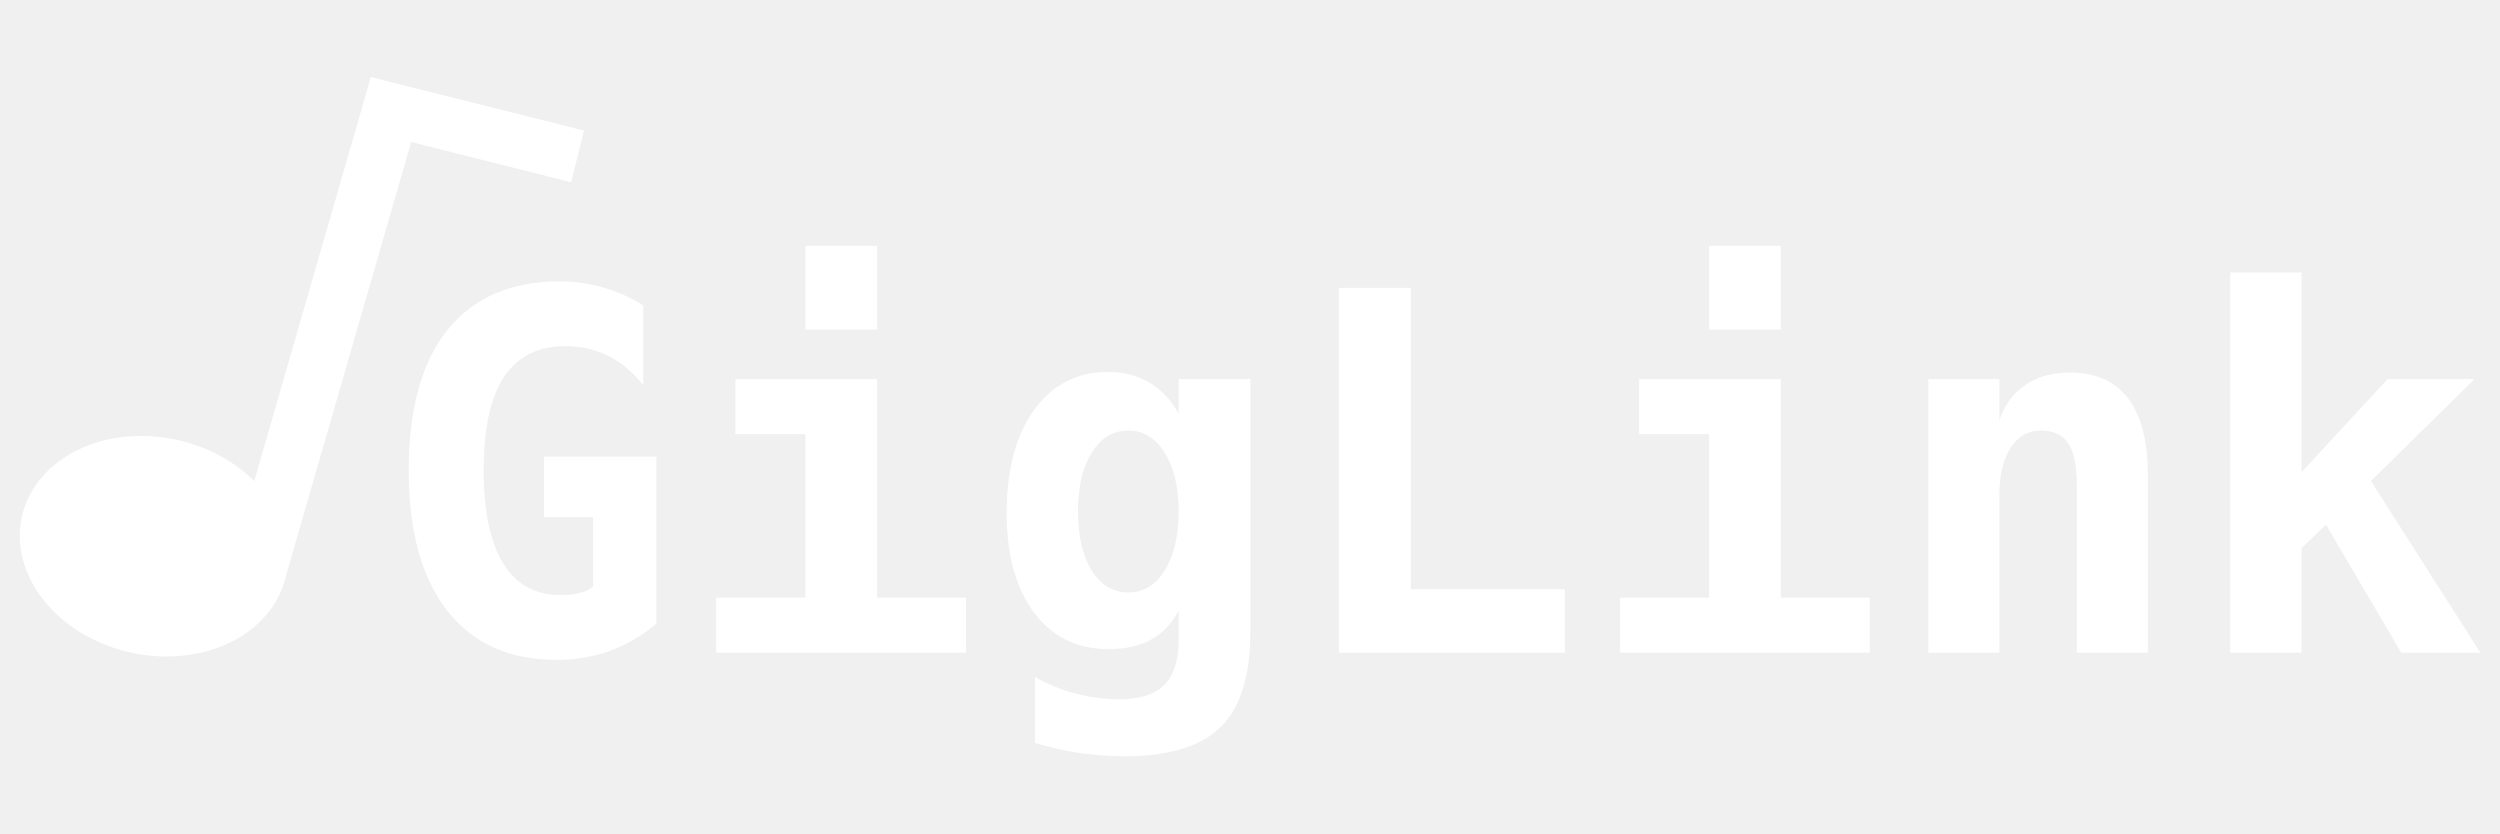
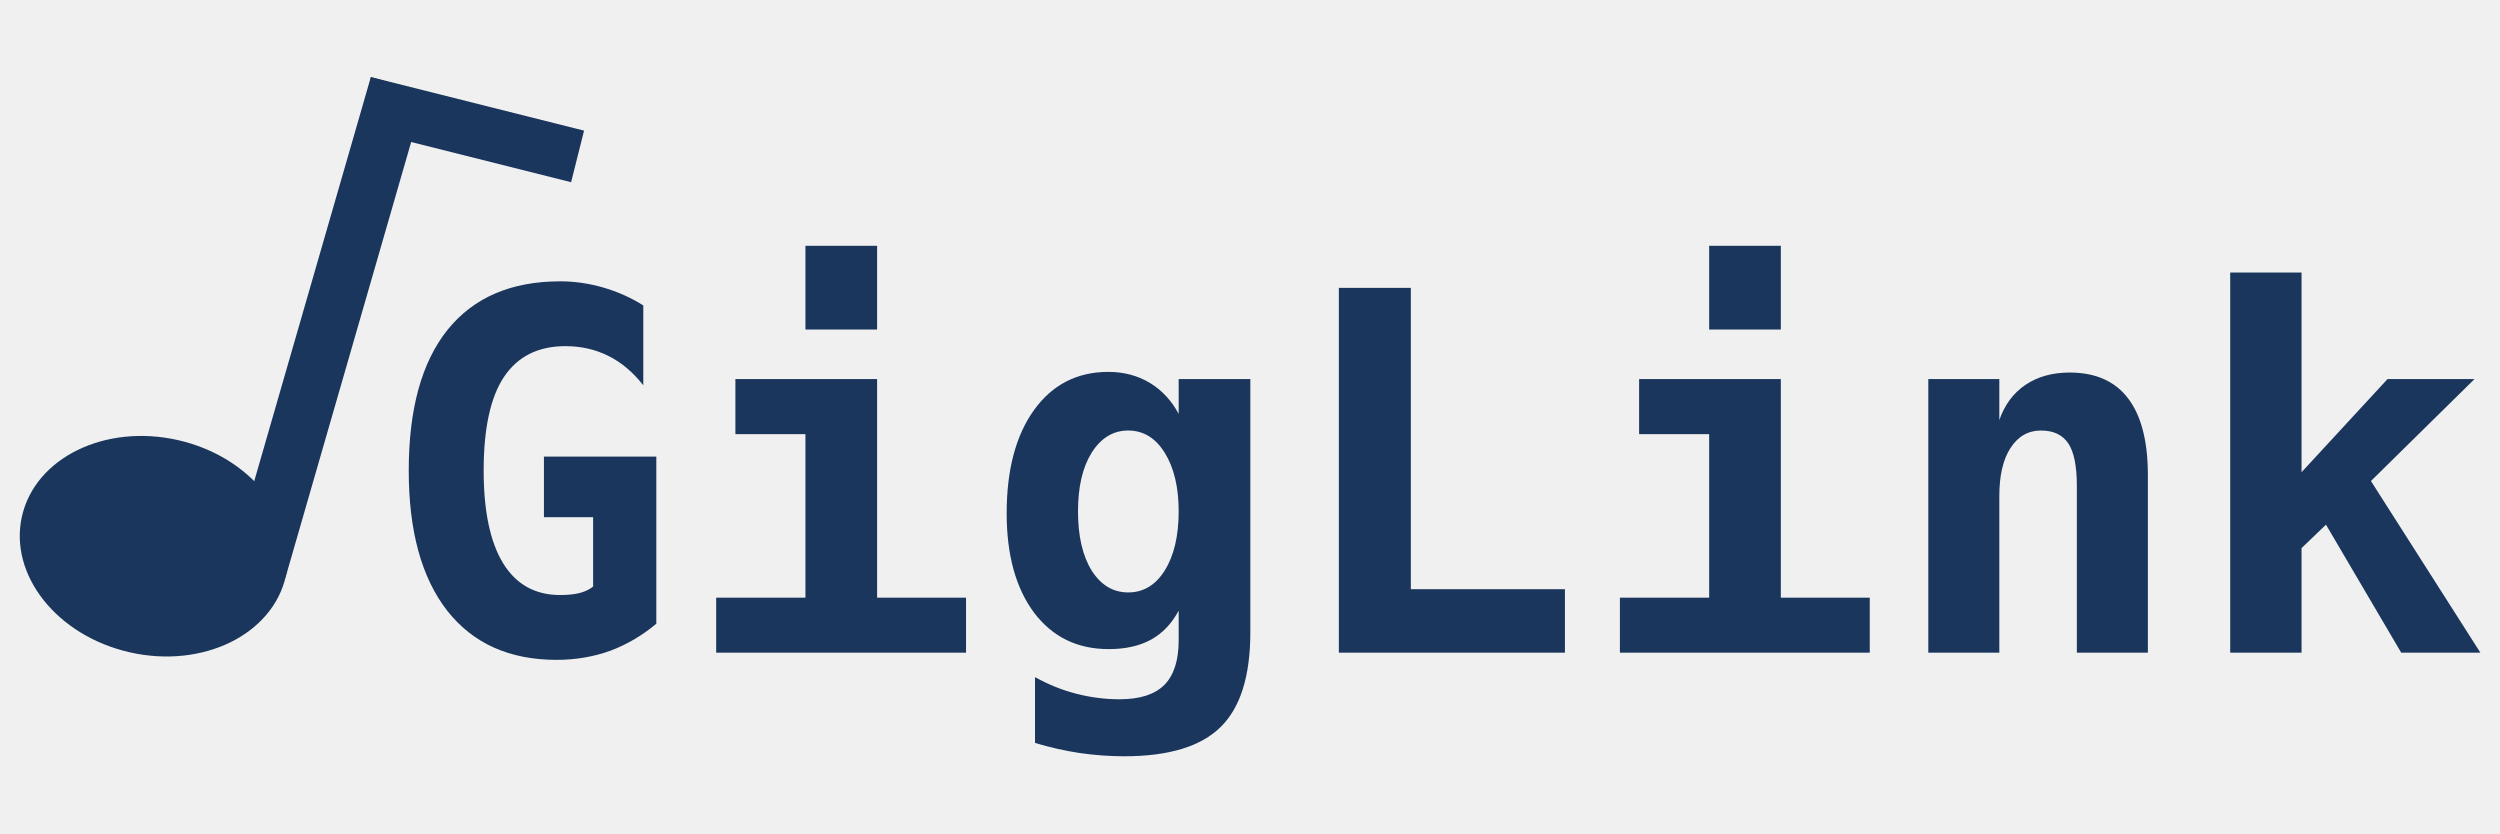
<svg xmlns="http://www.w3.org/2000/svg" width="100%" height="100%" viewBox="0 0 1080 360" version="1.1" xml:space="preserve" style="fill-rule:evenodd;clip-rule:evenodd;stroke-linejoin:round;stroke-miterlimit:2;">
  <g transform="matrix(1.37975,0,0,1.37975,-150.073,-375.132)">
    <g transform="matrix(6.52763,0,0,6.52763,227.77,476.241)">
-       <text x="0px" y="0px" style="font-family:'Menlo-Bold', 'Menlo', monospace;font-weight:700;font-size:24px;fill:white;">GigLink</text>
+       <text x="0px" y="0px" style="font-family:'Menlo-Bold', 'Menlo', monospace;font-weight:700;font-size:24px;fill:rgb(26,54,93);">GigLink</text>
    </g>
    <g transform="matrix(0.29355,0.0665114,-0.0665114,0.29355,116.236,185.487)">
      <g transform="matrix(0.936636,0,0,1.02594,11.6918,-149.938)">
-         <ellipse cx="330.153" cy="930.015" rx="150.259" ry="110.325" style="fill:white;" />
+         <ellipse cx="330.153" cy="930.015" rx="150.259" ry="110.325" style="fill:rgb(26,54,93);" />
      </g>
      <g transform="matrix(0.907415,0.0211513,-0.0153485,0.658467,37.7653,56.3951)">
-         <rect x="441.471" y="322.922" width="251.7" height="84.001" style="fill:white;" />
+         <rect x="441.471" y="322.922" width="251.7" height="84.001" style="fill:rgb(26,54,93);" />
      </g>
      <g transform="matrix(0.998309,0.0581273,-0.0630333,1.08257,71.933,-126.607)">
-         <rect x="384.173" y="353.446" width="59.034" height="483.875" style="fill:white;" />
+         <rect x="384.173" y="353.446" width="59.034" height="483.875" style="fill:rgb(26,54,93);" />
      </g>
    </g>
  </g>
</svg>
